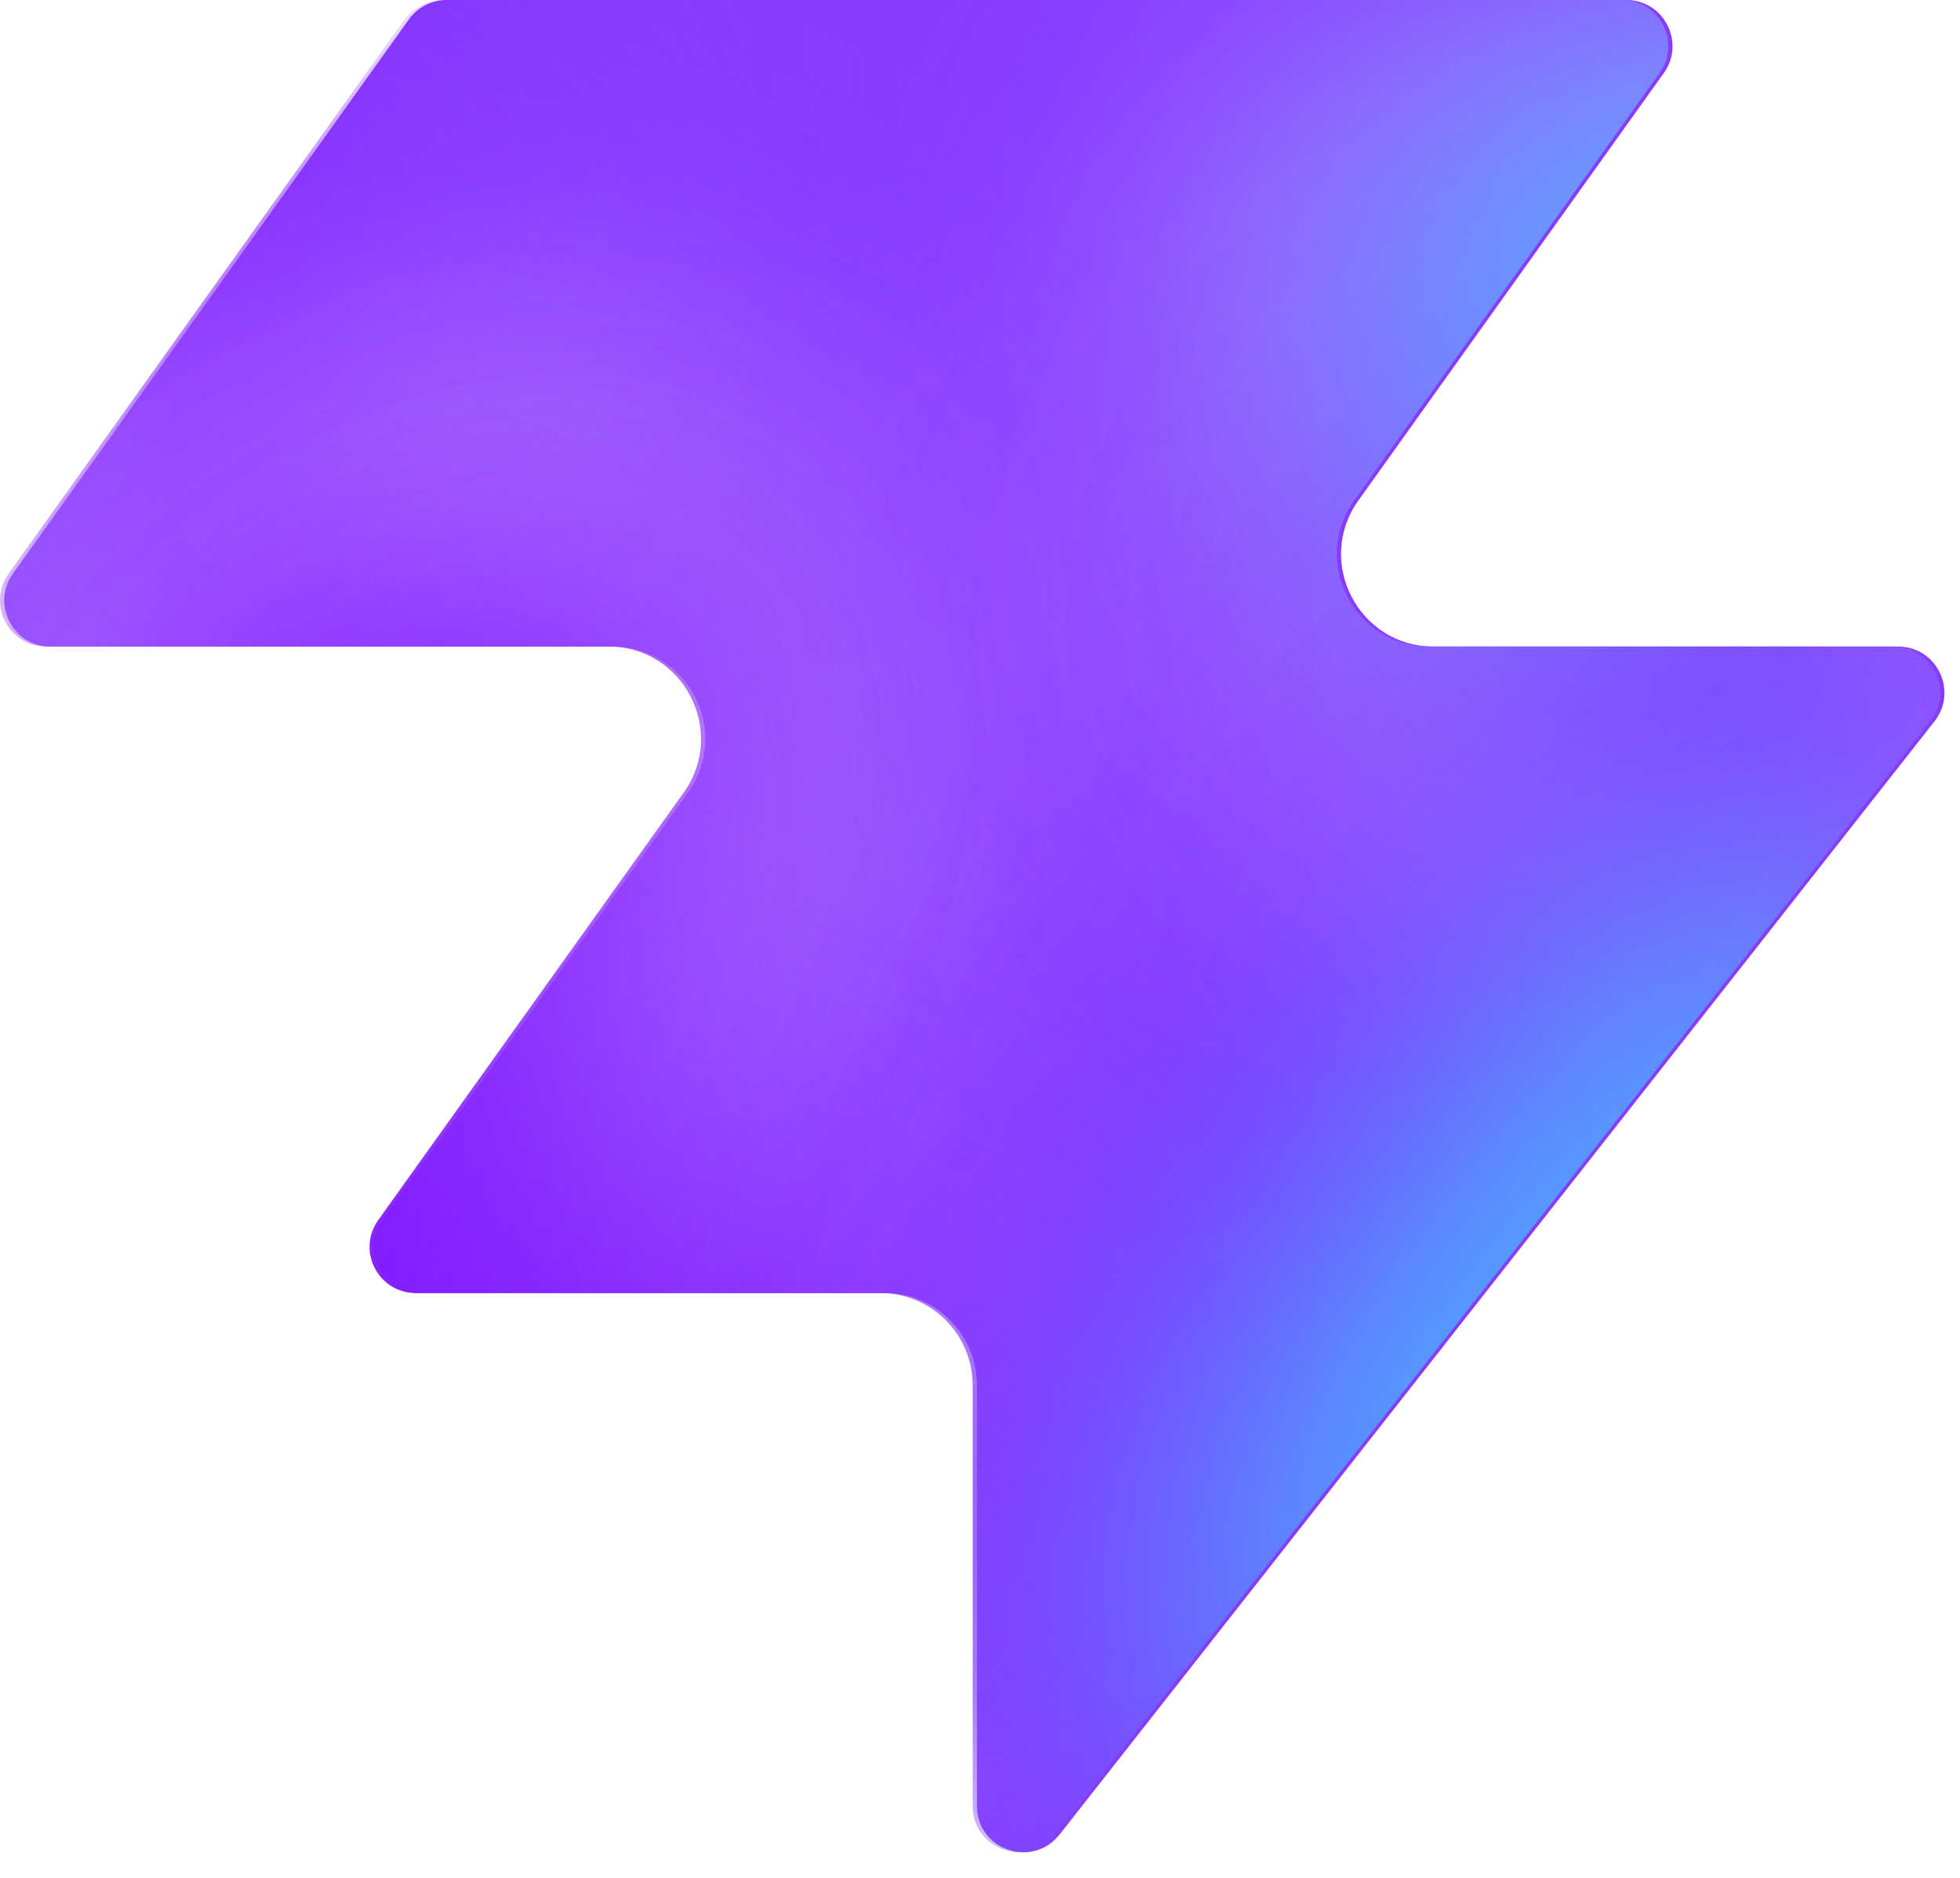
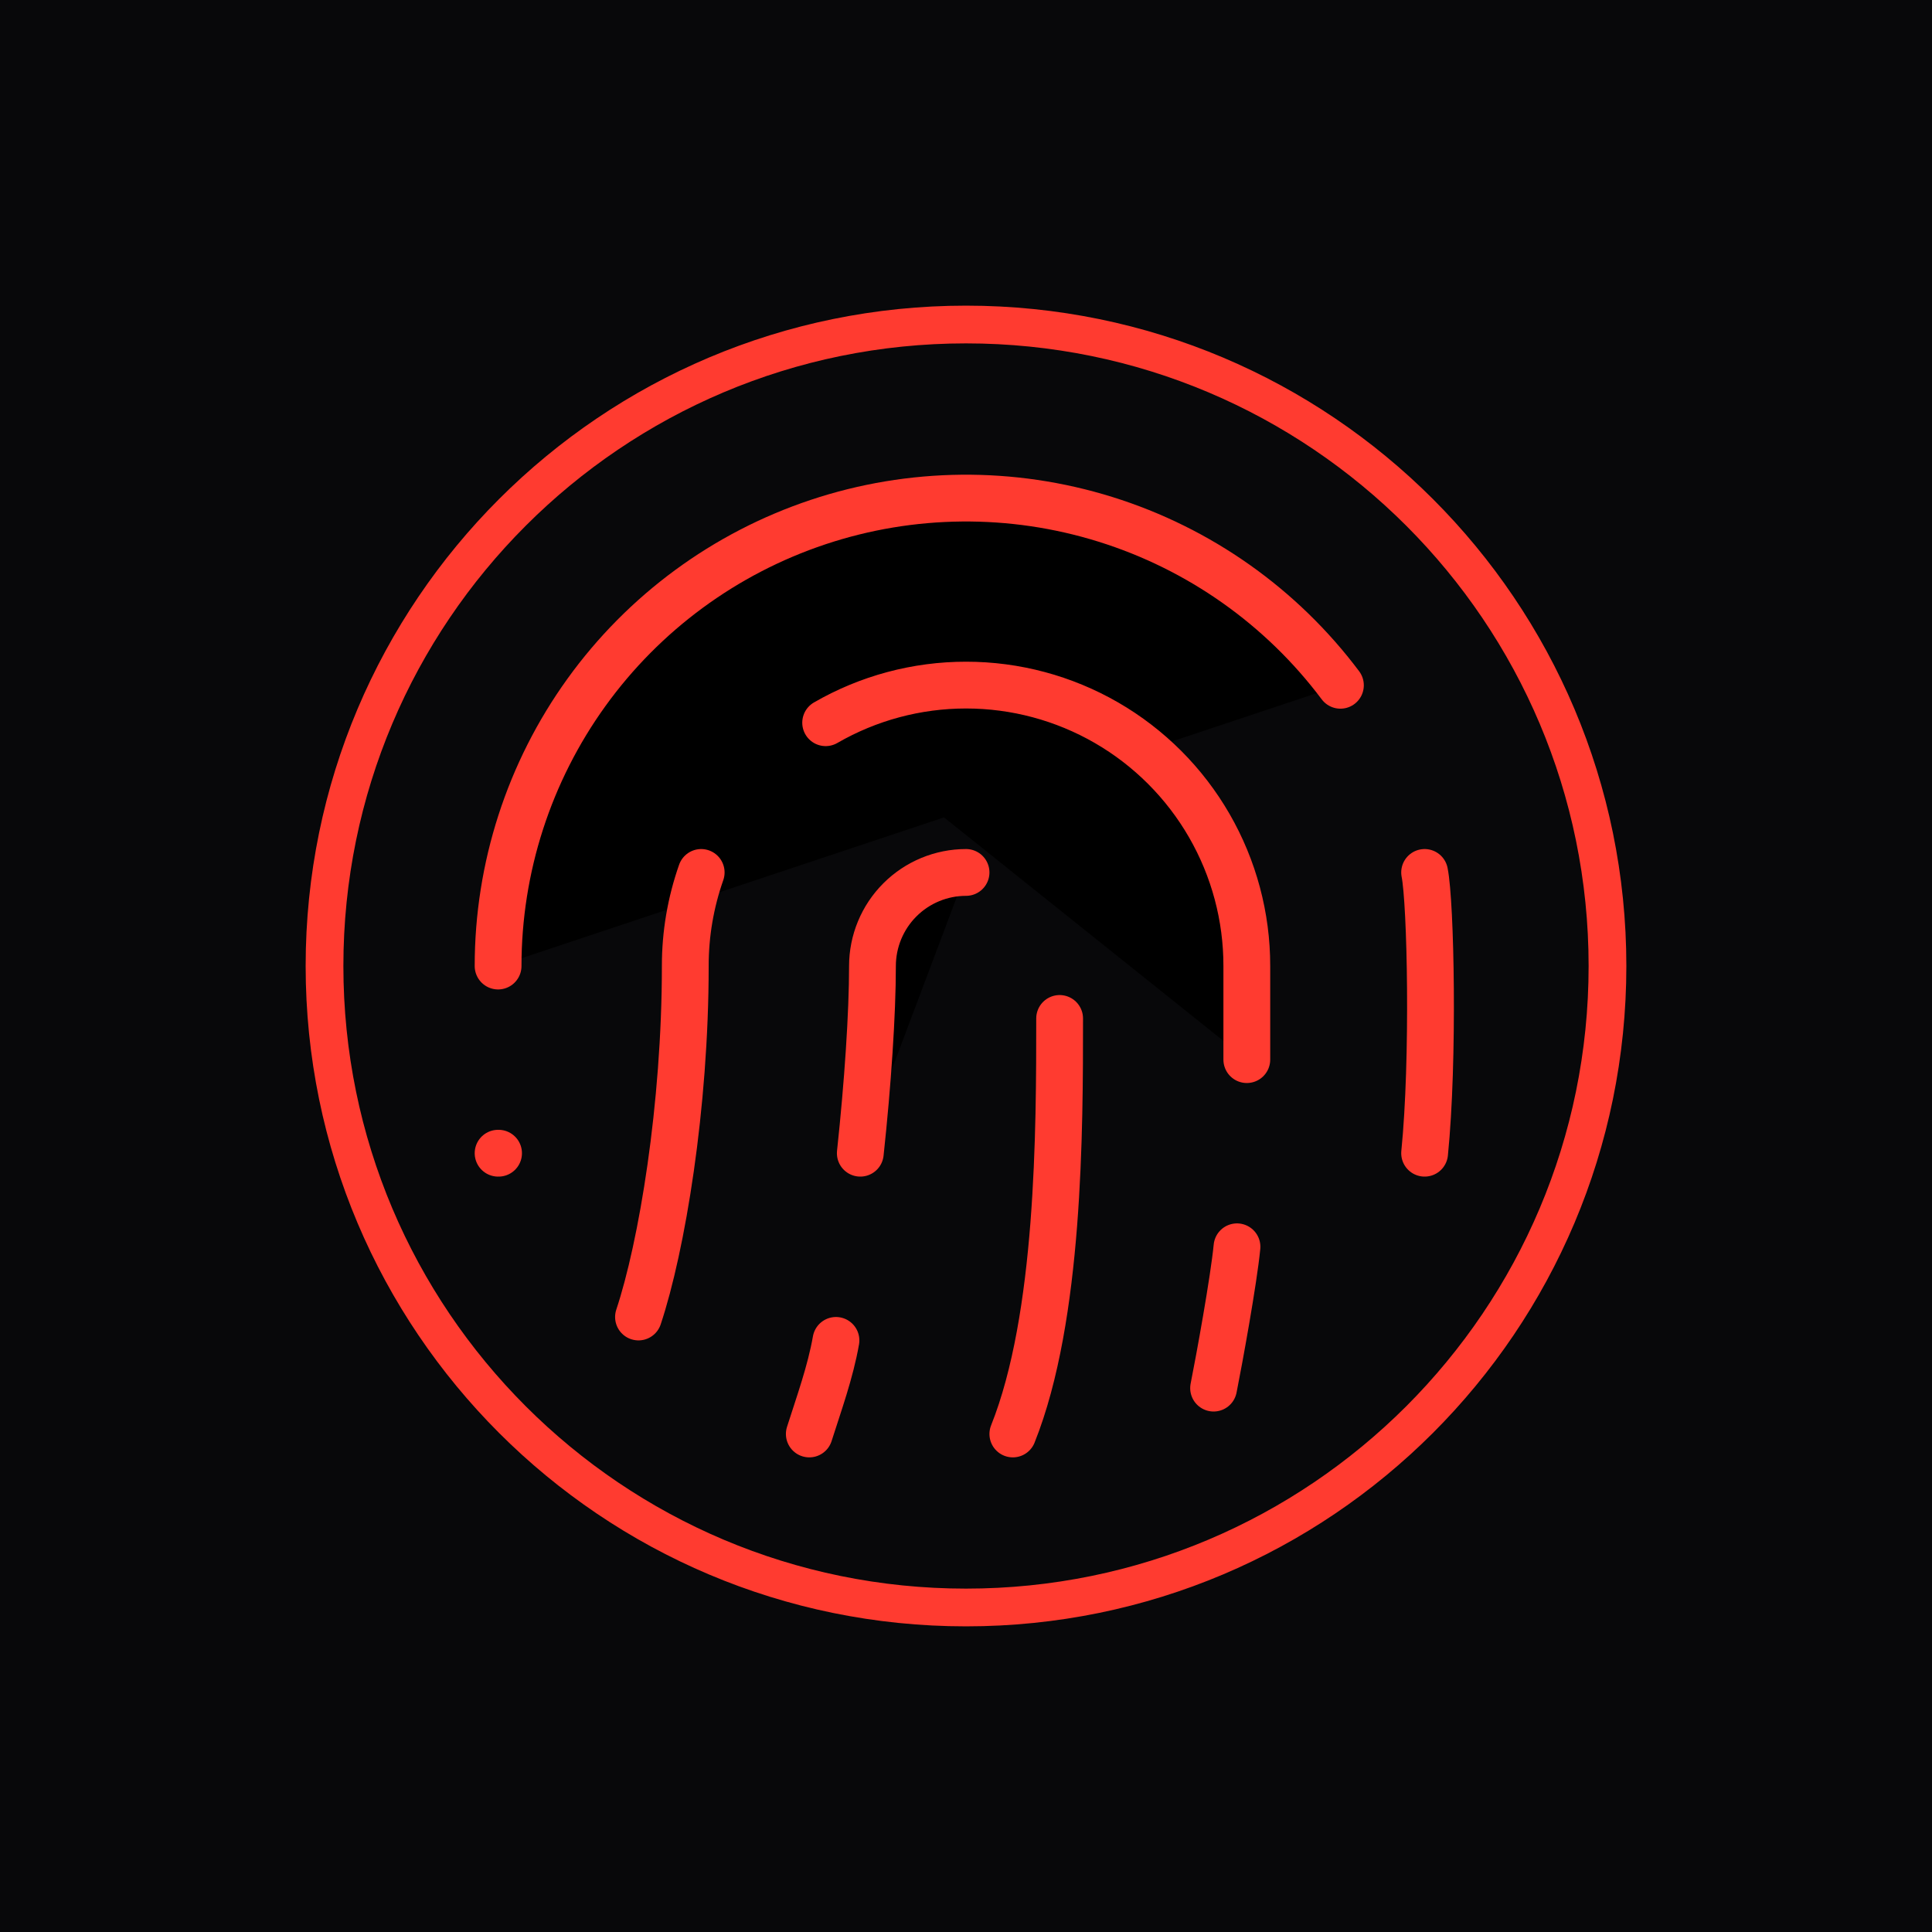
- <svg xmlns="http://www.w3.org/2000/svg" width="48" height="46" fill="none" viewBox="0 0 48 46">
-   <path fill="#863bff" d="M25.946 44.938c-.664.845-2.021.375-2.021-.698V33.937a2.26 2.26 0 0 0-2.262-2.262H10.287c-.92 0-1.456-1.04-.92-1.788l7.48-10.471c1.07-1.497 0-3.578-1.842-3.578H1.237c-.92 0-1.456-1.04-.92-1.788L10.013.474c.214-.297.556-.474.92-.474h28.894c.92 0 1.456 1.04.92 1.788l-7.48 10.471c-1.07 1.498 0 3.579 1.842 3.579h11.377c.943 0 1.473 1.088.89 1.83L25.947 44.94z" style="fill:#863bff;fill:color(display-p3 .525 .23 1);fill-opacity:1" />
-   <mask id="a" width="48" height="46" x="0" y="0" maskUnits="userSpaceOnUse" style="mask-type:alpha">
-     <path fill="#000" d="M25.842 44.938c-.664.844-2.021.375-2.021-.698V33.937a2.26 2.26 0 0 0-2.262-2.262H10.183c-.92 0-1.456-1.04-.92-1.788l7.48-10.471c1.07-1.498 0-3.579-1.842-3.579H1.133c-.92 0-1.456-1.04-.92-1.787L9.91.473c.214-.297.556-.474.92-.474h28.894c.92 0 1.456 1.04.92 1.788l-7.48 10.471c-1.07 1.498 0 3.578 1.842 3.578h11.377c.943 0 1.473 1.088.89 1.832L25.843 44.94z" style="fill:#000;fill-opacity:1" />
-   </mask>
-   <g mask="url(#a)">
-     <g filter="url(#b)">
-       <ellipse cx="5.508" cy="14.704" fill="#ede6ff" rx="5.508" ry="14.704" style="fill:#ede6ff;fill:color(display-p3 .927 .903 1);fill-opacity:1" transform="matrix(.00324 1 1 -.00324 -4.47 31.516)" />
-     </g>
-     <g filter="url(#c)">
-       <ellipse cx="10.399" cy="29.851" fill="#ede6ff" rx="10.399" ry="29.851" style="fill:#ede6ff;fill:color(display-p3 .927 .903 1);fill-opacity:1" transform="matrix(.00324 1 1 -.00324 -39.328 7.883)" />
-     </g>
-     <g filter="url(#d)">
-       <ellipse cx="5.508" cy="30.487" fill="#7e14ff" rx="5.508" ry="30.487" style="fill:#7e14ff;fill:color(display-p3 .492 .077 1);fill-opacity:1" transform="rotate(89.814 -25.913 -14.639)scale(1 -1)" />
-     </g>
-     <g filter="url(#e)">
-       <ellipse cx="5.508" cy="30.599" fill="#7e14ff" rx="5.508" ry="30.599" style="fill:#7e14ff;fill:color(display-p3 .492 .077 1);fill-opacity:1" transform="rotate(89.814 -32.644 -3.334)scale(1 -1)" />
-     </g>
-     <g filter="url(#f)">
-       <ellipse cx="5.508" cy="30.599" fill="#7e14ff" rx="5.508" ry="30.599" style="fill:#7e14ff;fill:color(display-p3 .492 .077 1);fill-opacity:1" transform="matrix(.00324 1 1 -.00324 -34.34 30.47)" />
-     </g>
-     <g filter="url(#g)">
-       <ellipse cx="14.072" cy="22.078" fill="#ede6ff" rx="14.072" ry="22.078" style="fill:#ede6ff;fill:color(display-p3 .927 .903 1);fill-opacity:1" transform="rotate(93.35 24.506 48.493)scale(-1 1)" />
-     </g>
-     <g filter="url(#h)">
-       <ellipse cx="3.47" cy="21.501" fill="#7e14ff" rx="3.47" ry="21.501" style="fill:#7e14ff;fill:color(display-p3 .492 .077 1);fill-opacity:1" transform="rotate(89.009 28.708 47.59)scale(-1 1)" />
-     </g>
-     <g filter="url(#i)">
-       <ellipse cx="3.47" cy="21.501" fill="#7e14ff" rx="3.47" ry="21.501" style="fill:#7e14ff;fill:color(display-p3 .492 .077 1);fill-opacity:1" transform="rotate(89.009 28.708 47.59)scale(-1 1)" />
-     </g>
-     <g filter="url(#j)">
-       <ellipse cx=".387" cy="8.972" fill="#7e14ff" rx="4.407" ry="29.108" style="fill:#7e14ff;fill:color(display-p3 .492 .077 1);fill-opacity:1" transform="rotate(39.51 .387 8.972)" />
-     </g>
-     <g filter="url(#k)">
-       <ellipse cx="47.523" cy="-6.092" fill="#7e14ff" rx="4.407" ry="29.108" style="fill:#7e14ff;fill:color(display-p3 .492 .077 1);fill-opacity:1" transform="rotate(37.892 47.523 -6.092)" />
-     </g>
-     <g filter="url(#l)">
-       <ellipse cx="41.412" cy="6.333" fill="#47bfff" rx="5.971" ry="9.665" style="fill:#47bfff;fill:color(display-p3 .28 .748 1);fill-opacity:1" transform="rotate(37.892 41.412 6.333)" />
-     </g>
-     <g filter="url(#m)">
-       <ellipse cx="-1.879" cy="38.332" fill="#7e14ff" rx="4.407" ry="29.108" style="fill:#7e14ff;fill:color(display-p3 .492 .077 1);fill-opacity:1" transform="rotate(37.892 -1.88 38.332)" />
-     </g>
-     <g filter="url(#n)">
-       <ellipse cx="-1.879" cy="38.332" fill="#7e14ff" rx="4.407" ry="29.108" style="fill:#7e14ff;fill:color(display-p3 .492 .077 1);fill-opacity:1" transform="rotate(37.892 -1.88 38.332)" />
-     </g>
-     <g filter="url(#o)">
-       <ellipse cx="35.651" cy="29.907" fill="#7e14ff" rx="4.407" ry="29.108" style="fill:#7e14ff;fill:color(display-p3 .492 .077 1);fill-opacity:1" transform="rotate(37.892 35.651 29.907)" />
-     </g>
-     <g filter="url(#p)">
-       <ellipse cx="38.418" cy="32.4" fill="#47bfff" rx="5.971" ry="15.297" style="fill:#47bfff;fill:color(display-p3 .28 .748 1);fill-opacity:1" transform="rotate(37.892 38.418 32.4)" />
-     </g>
+ <svg xmlns="http://www.w3.org/2000/svg" width="512" height="512" viewBox="0 0 512 512">
+   <rect width="512" height="512" fill="#08080A" />
+   <circle cx="256" cy="256" r="170" fill="none" stroke="#FF3B30" stroke-width="10" />
+   <g transform="translate(256,256) scale(6.2) translate(-21,-21)">
+     <path d="M21.002 17.001C19.942 17.001 18.924 17.423 18.174 18.173C17.424 18.923 17.002 19.941 17.002 21.002C17.002 23.042 16.802 26.022 16.482 29.002M25.002 23.242C25.002 28.002 25.002 36.003 23.002 41.003M31.583 39.043C31.823 37.843 32.443 34.443 32.583 33.002M1 21.002C1 16.803 2.321 12.712 4.776 9.306C7.23 5.901 10.694 3.354 14.677 2.026C18.659 0.699 22.959 0.658 26.966 1.91C30.973 3.161 34.485 5.642 37.004 9.001M1 29.002H1.02M40.603 29.002C41.004 25.002 40.865 18.293 40.603 17.001M7.001 36.003C8.001 33.002 9.001 27.002 9.001 21.002C8.999 19.639 9.229 18.286 9.681 17.001M14.302 41.003C14.722 39.683 15.202 38.363 15.442 37.003M15.001 10.601C16.826 9.547 18.897 8.992 21.004 8.993C23.111 8.993 25.181 9.548 27.006 10.602C28.831 11.657 30.345 13.173 31.398 14.998C32.451 16.824 33.005 18.894 33.003 21.001V25.002" stroke="#FF3B30" stroke-width="2" stroke-linecap="round" />
  </g>
-   <defs>
-     <filter id="b" width="60.045" height="41.654" x="-19.77" y="16.149" color-interpolation-filters="sRGB" filterUnits="userSpaceOnUse">
-       <feFlood flood-opacity="0" result="BackgroundImageFix" />
-       <feBlend in="SourceGraphic" in2="BackgroundImageFix" result="shape" />
-       <feGaussianBlur result="effect1_foregroundBlur_2002_17158" stdDeviation="7.659" />
-     </filter>
-     <filter id="c" width="90.34" height="51.437" x="-54.613" y="-7.533" color-interpolation-filters="sRGB" filterUnits="userSpaceOnUse">
-       <feFlood flood-opacity="0" result="BackgroundImageFix" />
-       <feBlend in="SourceGraphic" in2="BackgroundImageFix" result="shape" />
-       <feGaussianBlur result="effect1_foregroundBlur_2002_17158" stdDeviation="7.659" />
-     </filter>
-     <filter id="d" width="79.355" height="29.4" x="-49.64" y="2.03" color-interpolation-filters="sRGB" filterUnits="userSpaceOnUse">
-       <feFlood flood-opacity="0" result="BackgroundImageFix" />
-       <feBlend in="SourceGraphic" in2="BackgroundImageFix" result="shape" />
-       <feGaussianBlur result="effect1_foregroundBlur_2002_17158" stdDeviation="4.596" />
-     </filter>
-     <filter id="e" width="79.579" height="29.4" x="-45.045" y="20.029" color-interpolation-filters="sRGB" filterUnits="userSpaceOnUse">
-       <feFlood flood-opacity="0" result="BackgroundImageFix" />
-       <feBlend in="SourceGraphic" in2="BackgroundImageFix" result="shape" />
-       <feGaussianBlur result="effect1_foregroundBlur_2002_17158" stdDeviation="4.596" />
-     </filter>
-     <filter id="f" width="79.579" height="29.4" x="-43.513" y="21.178" color-interpolation-filters="sRGB" filterUnits="userSpaceOnUse">
-       <feFlood flood-opacity="0" result="BackgroundImageFix" />
-       <feBlend in="SourceGraphic" in2="BackgroundImageFix" result="shape" />
-       <feGaussianBlur result="effect1_foregroundBlur_2002_17158" stdDeviation="4.596" />
-     </filter>
-     <filter id="g" width="74.749" height="58.852" x="15.756" y="-17.901" color-interpolation-filters="sRGB" filterUnits="userSpaceOnUse">
-       <feFlood flood-opacity="0" result="BackgroundImageFix" />
-       <feBlend in="SourceGraphic" in2="BackgroundImageFix" result="shape" />
-       <feGaussianBlur result="effect1_foregroundBlur_2002_17158" stdDeviation="7.659" />
-     </filter>
-     <filter id="h" width="61.377" height="25.362" x="23.548" y="2.284" color-interpolation-filters="sRGB" filterUnits="userSpaceOnUse">
-       <feFlood flood-opacity="0" result="BackgroundImageFix" />
-       <feBlend in="SourceGraphic" in2="BackgroundImageFix" result="shape" />
-       <feGaussianBlur result="effect1_foregroundBlur_2002_17158" stdDeviation="4.596" />
-     </filter>
-     <filter id="i" width="61.377" height="25.362" x="23.548" y="2.284" color-interpolation-filters="sRGB" filterUnits="userSpaceOnUse">
-       <feFlood flood-opacity="0" result="BackgroundImageFix" />
-       <feBlend in="SourceGraphic" in2="BackgroundImageFix" result="shape" />
-       <feGaussianBlur result="effect1_foregroundBlur_2002_17158" stdDeviation="4.596" />
-     </filter>
-     <filter id="j" width="56.045" height="63.649" x="-27.636" y="-22.853" color-interpolation-filters="sRGB" filterUnits="userSpaceOnUse">
-       <feFlood flood-opacity="0" result="BackgroundImageFix" />
-       <feBlend in="SourceGraphic" in2="BackgroundImageFix" result="shape" />
-       <feGaussianBlur result="effect1_foregroundBlur_2002_17158" stdDeviation="4.596" />
-     </filter>
-     <filter id="k" width="54.814" height="64.646" x="20.116" y="-38.415" color-interpolation-filters="sRGB" filterUnits="userSpaceOnUse">
-       <feFlood flood-opacity="0" result="BackgroundImageFix" />
-       <feBlend in="SourceGraphic" in2="BackgroundImageFix" result="shape" />
-       <feGaussianBlur result="effect1_foregroundBlur_2002_17158" stdDeviation="4.596" />
-     </filter>
-     <filter id="l" width="33.541" height="35.313" x="24.641" y="-11.323" color-interpolation-filters="sRGB" filterUnits="userSpaceOnUse">
-       <feFlood flood-opacity="0" result="BackgroundImageFix" />
-       <feBlend in="SourceGraphic" in2="BackgroundImageFix" result="shape" />
-       <feGaussianBlur result="effect1_foregroundBlur_2002_17158" stdDeviation="4.596" />
-     </filter>
-     <filter id="m" width="54.814" height="64.646" x="-29.286" y="6.009" color-interpolation-filters="sRGB" filterUnits="userSpaceOnUse">
-       <feFlood flood-opacity="0" result="BackgroundImageFix" />
-       <feBlend in="SourceGraphic" in2="BackgroundImageFix" result="shape" />
-       <feGaussianBlur result="effect1_foregroundBlur_2002_17158" stdDeviation="4.596" />
-     </filter>
-     <filter id="n" width="54.814" height="64.646" x="-29.286" y="6.009" color-interpolation-filters="sRGB" filterUnits="userSpaceOnUse">
-       <feFlood flood-opacity="0" result="BackgroundImageFix" />
-       <feBlend in="SourceGraphic" in2="BackgroundImageFix" result="shape" />
-       <feGaussianBlur result="effect1_foregroundBlur_2002_17158" stdDeviation="4.596" />
-     </filter>
-     <filter id="o" width="54.814" height="64.646" x="8.244" y="-2.416" color-interpolation-filters="sRGB" filterUnits="userSpaceOnUse">
-       <feFlood flood-opacity="0" result="BackgroundImageFix" />
-       <feBlend in="SourceGraphic" in2="BackgroundImageFix" result="shape" />
-       <feGaussianBlur result="effect1_foregroundBlur_2002_17158" stdDeviation="4.596" />
-     </filter>
-     <filter id="p" width="39.409" height="43.623" x="18.713" y="10.588" color-interpolation-filters="sRGB" filterUnits="userSpaceOnUse">
-       <feFlood flood-opacity="0" result="BackgroundImageFix" />
-       <feBlend in="SourceGraphic" in2="BackgroundImageFix" result="shape" />
-       <feGaussianBlur result="effect1_foregroundBlur_2002_17158" stdDeviation="4.596" />
-     </filter>
-   </defs>
</svg>
